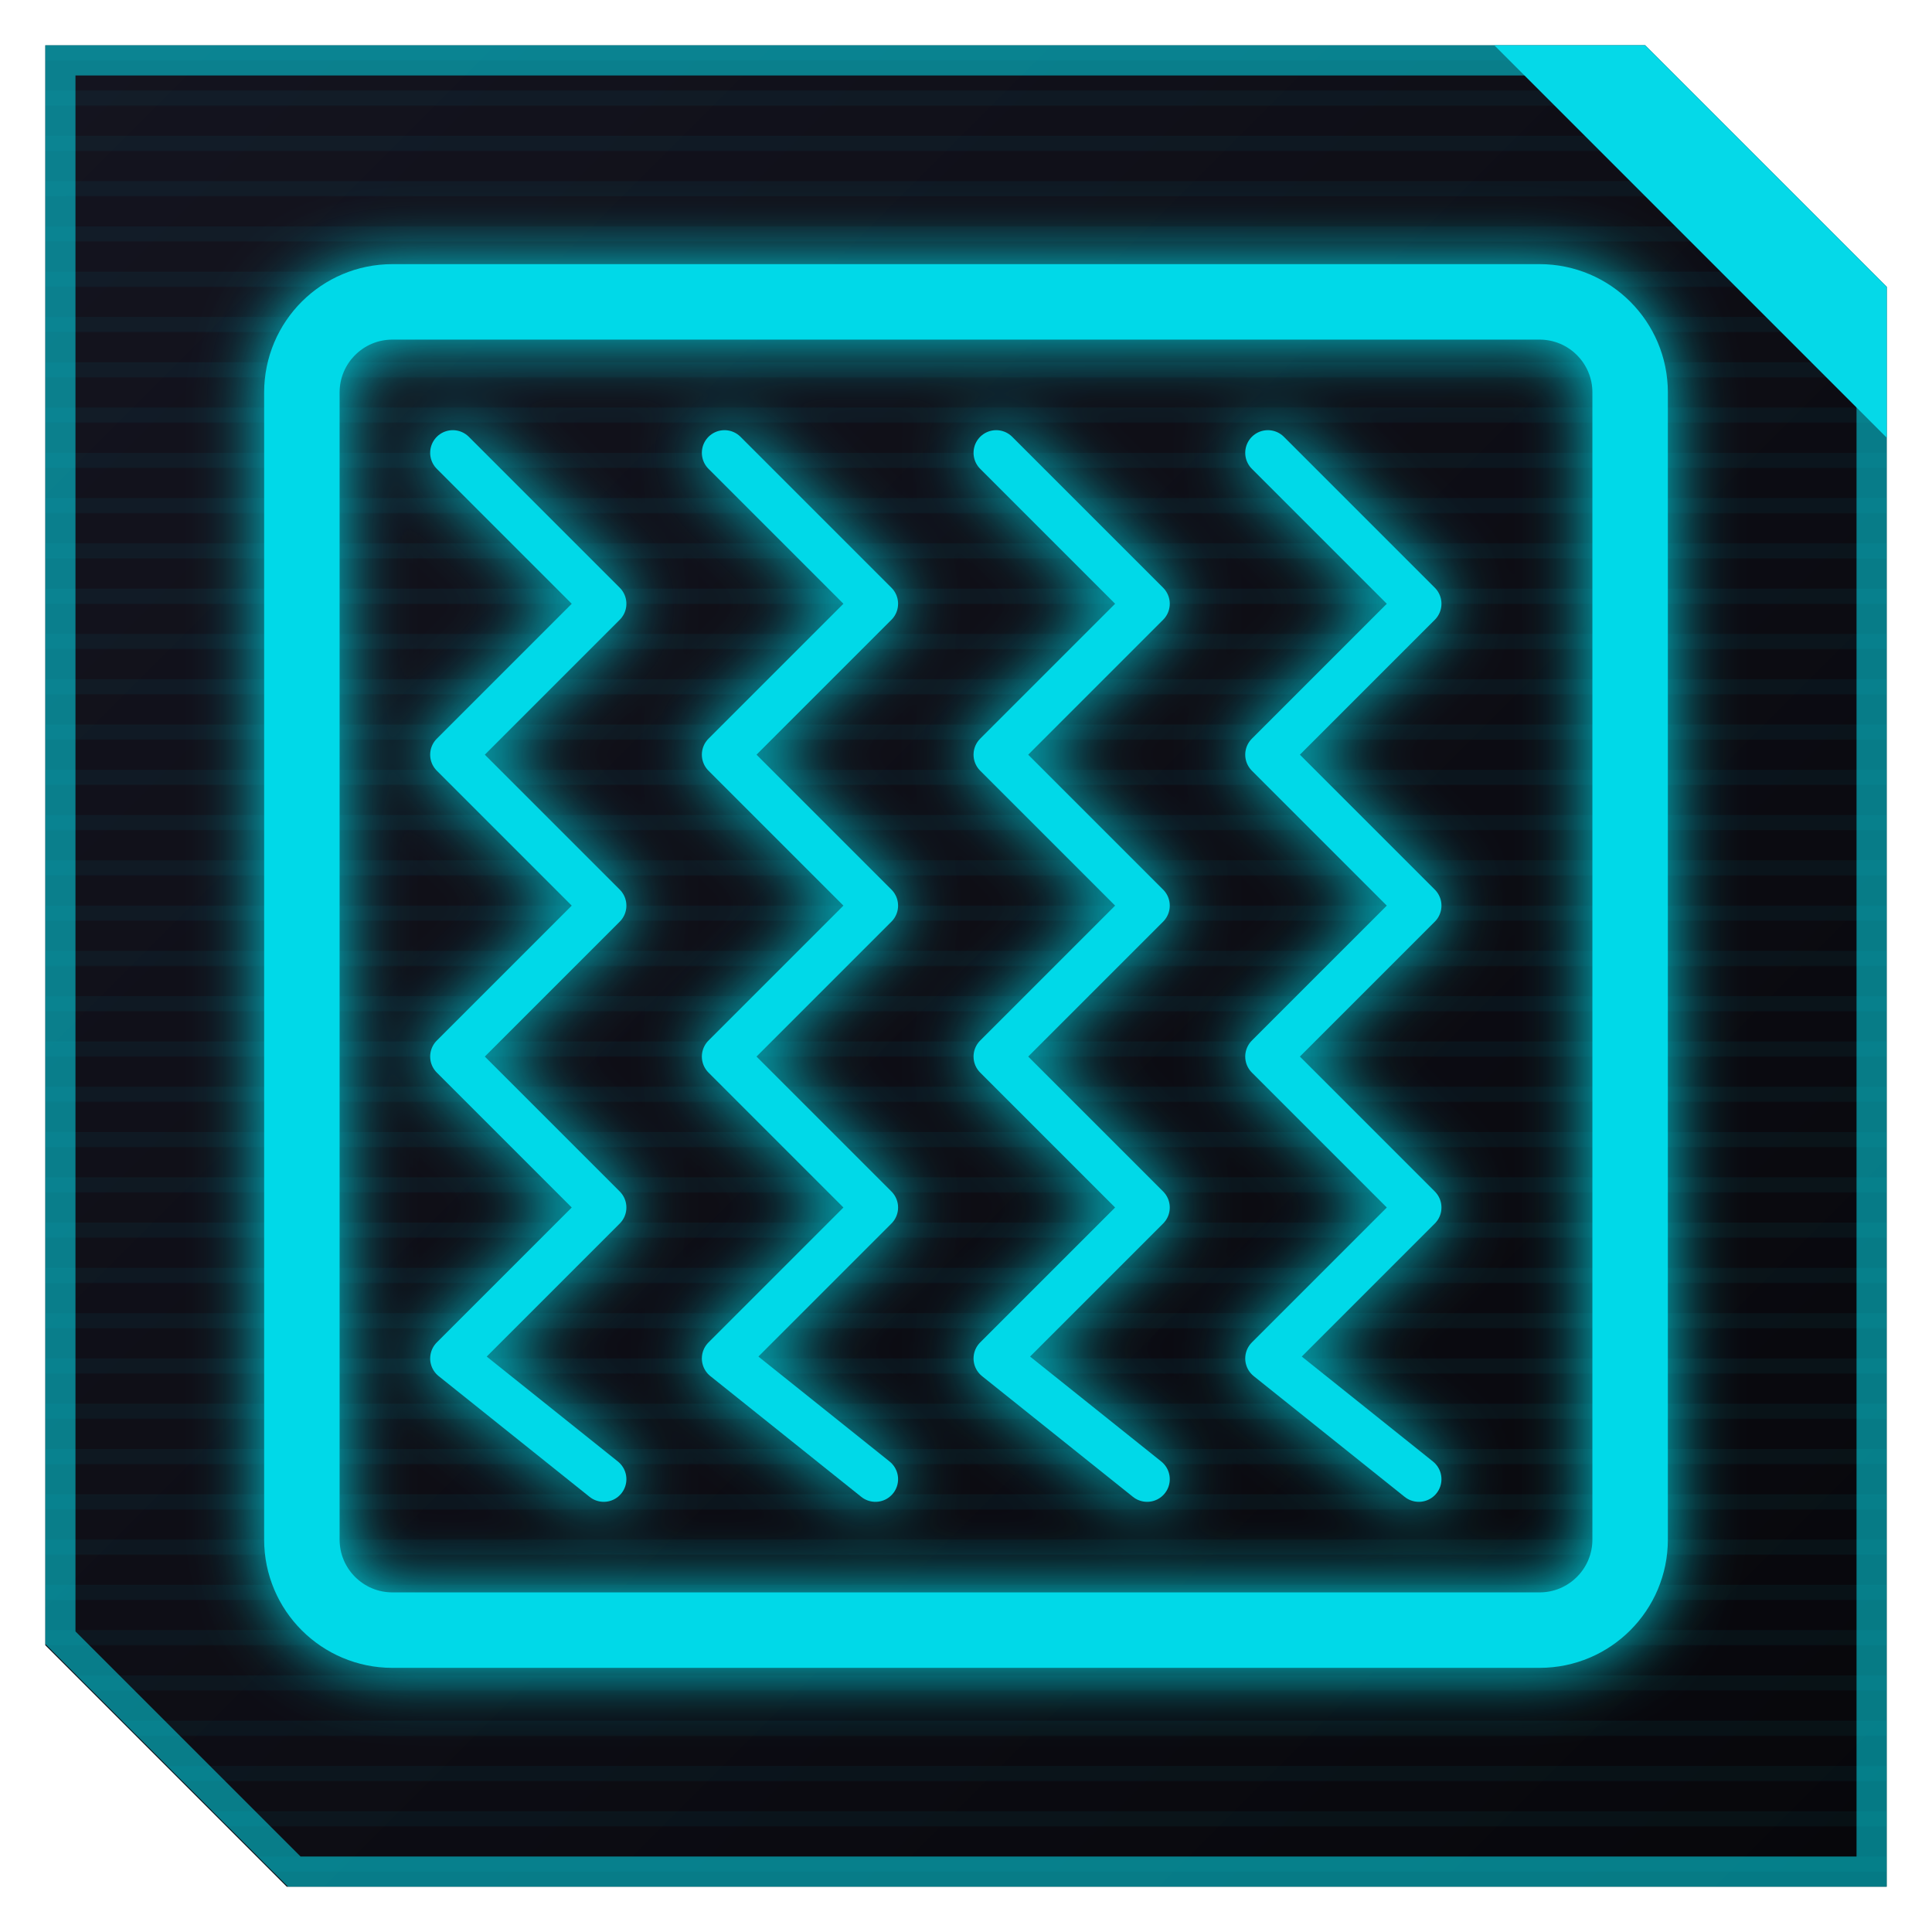
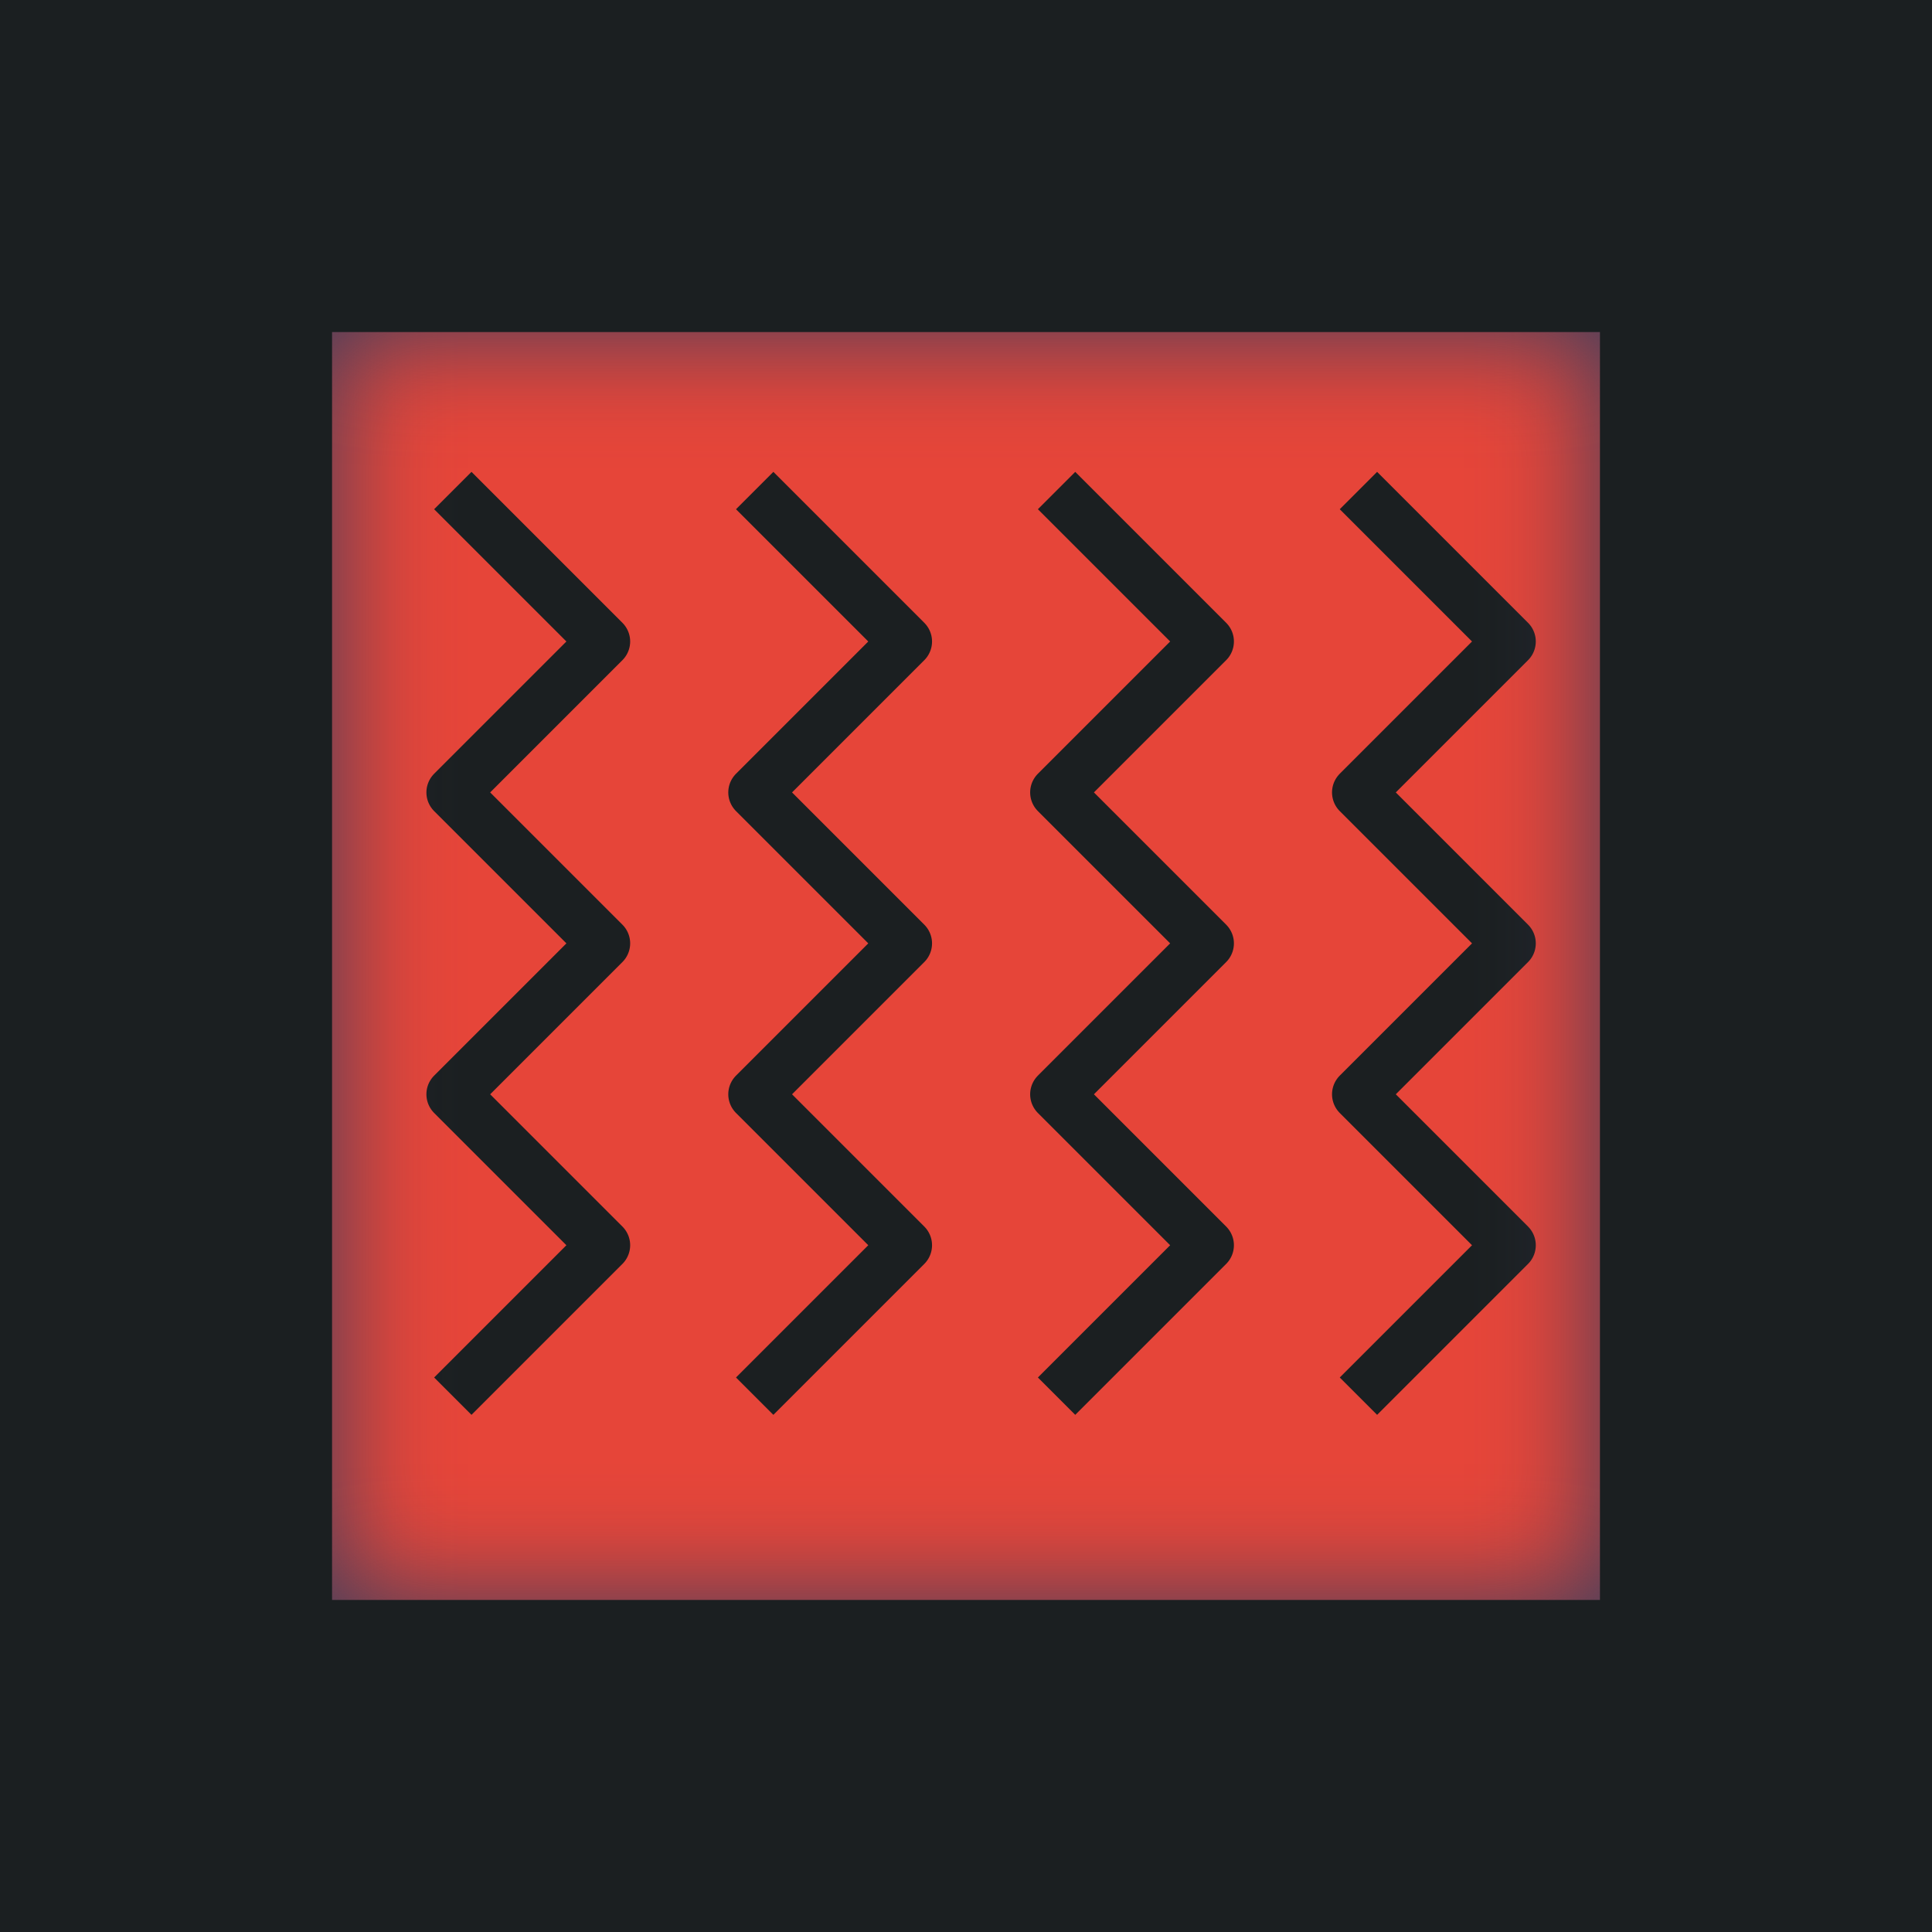
- <svg xmlns="http://www.w3.org/2000/svg" viewBox="0 0 128 128" width="128" height="128">
+ <svg xmlns="http://www.w3.org/2000/svg" width="512" height="512" viewBox="0 0 512 512">
  <defs>
-     <linearGradient id="bg" x1="0" y1="0" x2="1" y2="1">
-       <stop offset="0" stop-color="#14141f" />
-       <stop offset="1" stop-color="#07070b" />
-     </linearGradient>
-     <pattern id="scan" width="4" height="3" patternUnits="userSpaceOnUse">
-       <rect width="4" height="1" fill="#05d9e8" fill-opacity="0.05" />
-     </pattern>
-     <filter id="glow" x="-25%" y="-25%" width="150%" height="150%">
-       <feGaussianBlur stdDeviation="2.2" result="b" />
-       <feMerge>
-         <feMergeNode in="b" />
-         <feMergeNode in="SourceGraphic" />
-       </feMerge>
+     <filter id="nh-shade" x="-0.17" y="-0.17" width="1.33" height="1.33" style="color-interpolation-filters:sRGB">
+       <feFlood flood-color="rgb(58,63,94)" result="flood" />
+       <feComposite in="flood" in2="SourceGraphic" operator="out" result="c1" />
+       <feGaussianBlur in="c1" stdDeviation="15" result="blur" />
+       <feComposite in="blur" in2="SourceGraphic" operator="atop" />
    </filter>
  </defs>
-   <path d="M3 3 H109 L125 19 V125 H19 L3 109 Z" fill="url(#bg)" />
-   <path d="M3 3 H109 L125 19 V125 H19 L3 109 Z" fill="url(#scan)" />
-   <path d="M4 4 H108.5 L124 19.5 V124 H19.5 L4 108.5 Z" fill="none" stroke="#05d9e8" stroke-opacity="0.55" stroke-width="2" />
-   <path d="M99 3 H109 L125 19 V29 Z" fill="#05d9e8" />
-   <g fill="none" stroke="#05d9e8" stroke-width="5" stroke-linecap="round" stroke-linejoin="round" filter="url(#glow)">
-     <rect x="20" y="20" width="88" height="88" rx="6" />
-     <path d="M30 30 L40 40 L30 50 L40 60 L30 70 L40 80 L30 90 L40 98" stroke-width="3" />
-     <path d="M48 30 L58 40 L48 50 L58 60 L48 70 L58 80 L48 90 L58 98" stroke-width="3" />
-     <path d="M66 30 L76 40 L66 50 L76 60 L66 70 L76 80 L66 90 L76 98" stroke-width="3" />
-     <path d="M84 30 L94 40 L84 50 L94 60 L84 70 L94 80 L84 90 L94 98" stroke-width="3" />
+   <rect width="512" height="512" fill="#1b1f21" />
+   <g fill="#e64539" stroke="none" filter="url(#nh-shade)">
+     <path d="M88 88h336v336H88z" />
+     <path fill="none" stroke="#1b1f21" stroke-width="14" stroke-linejoin="round" d="M120 130l40 40-40 40 40 40-40 40 40 40-40 40M200 130l40 40-40 40 40 40-40 40 40 40-40 40M280 130l40 40-40 40 40 40-40 40 40 40-40 40M360 130l40 40-40 40 40 40-40 40 40 40-40 40" />
  </g>
</svg>
